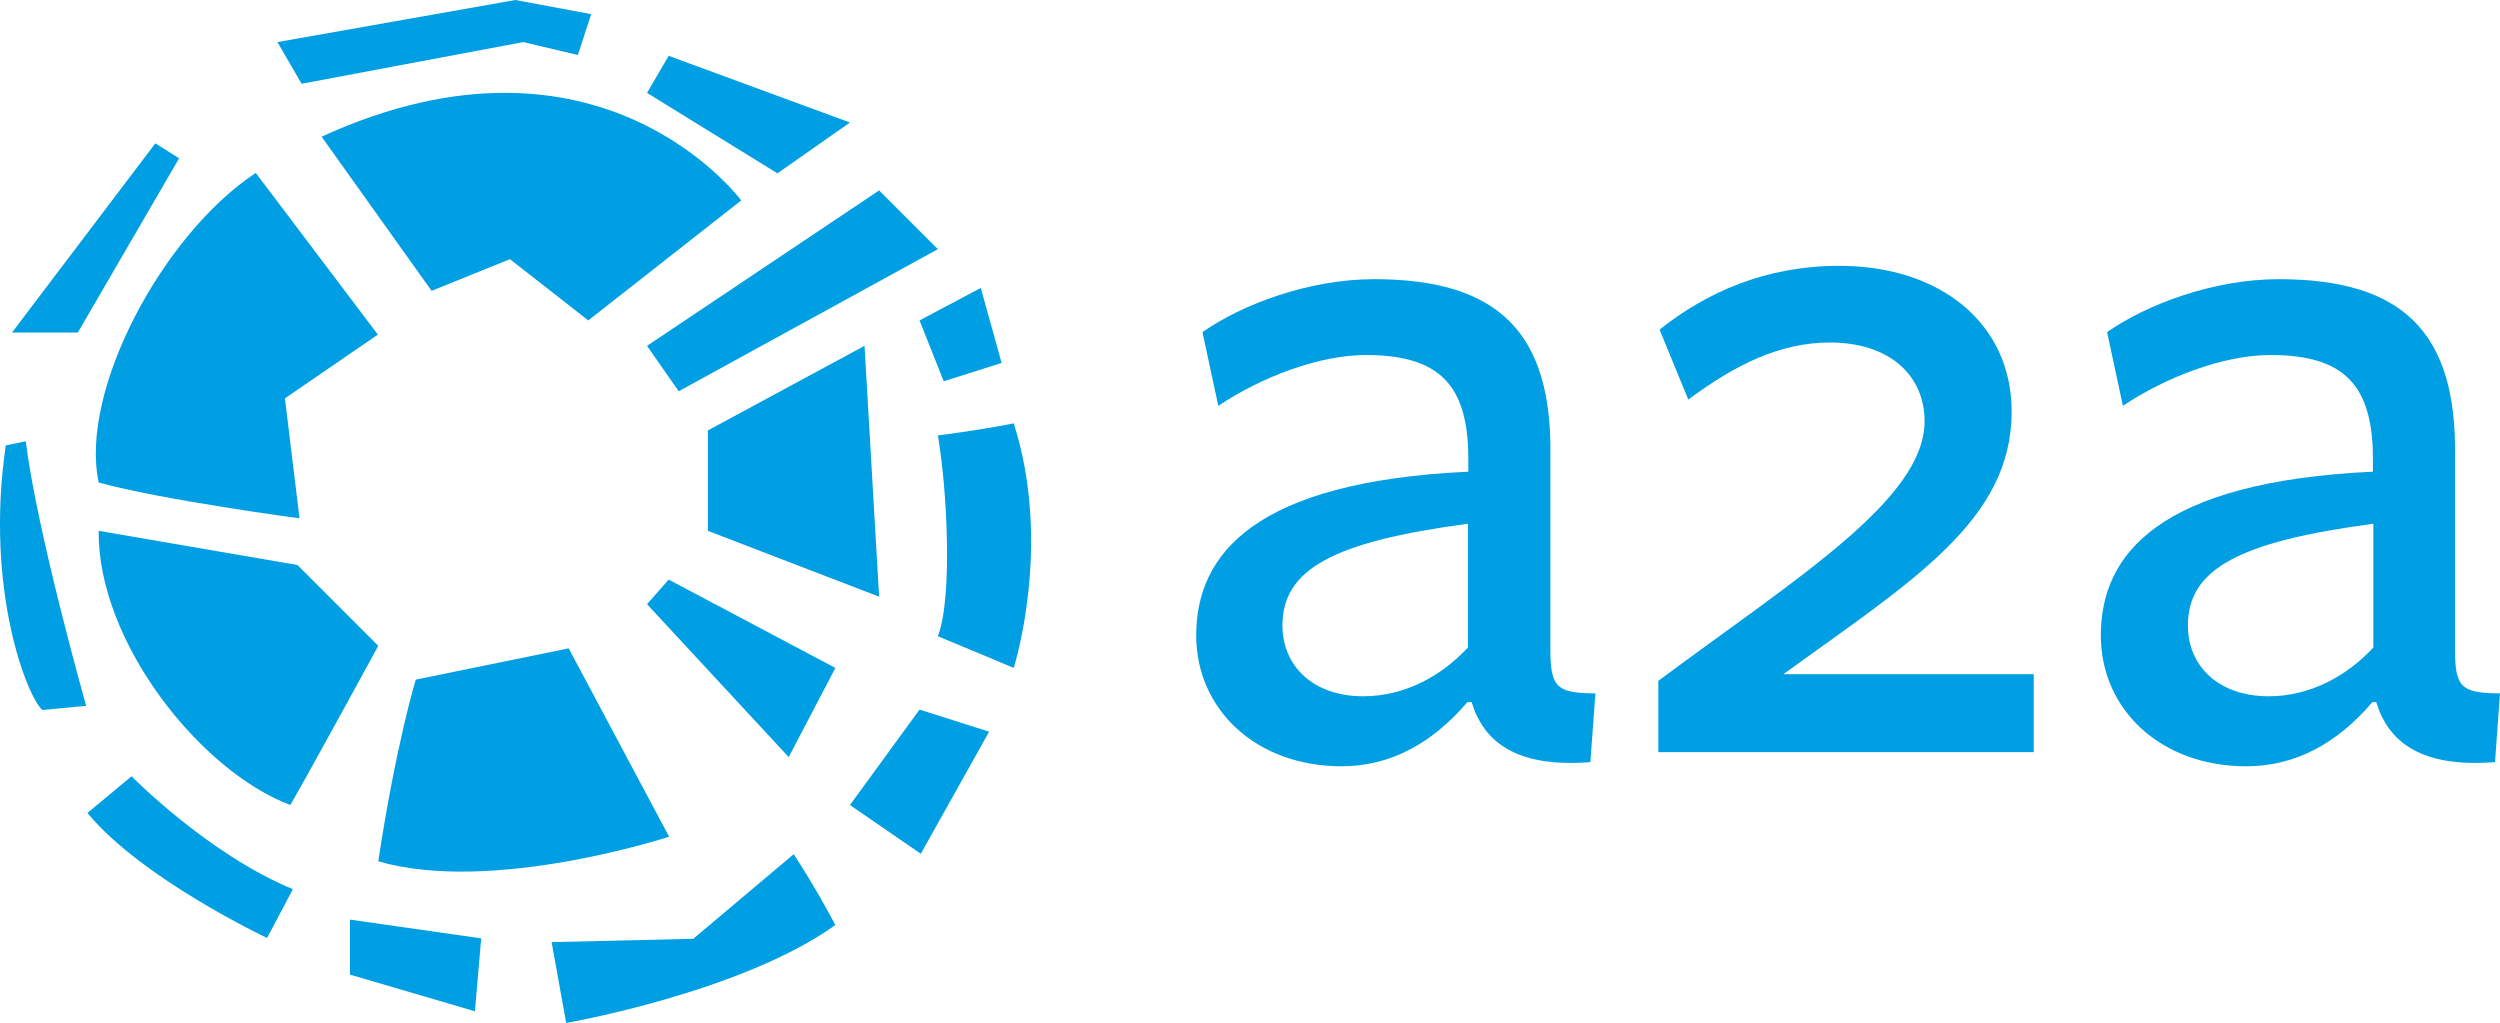
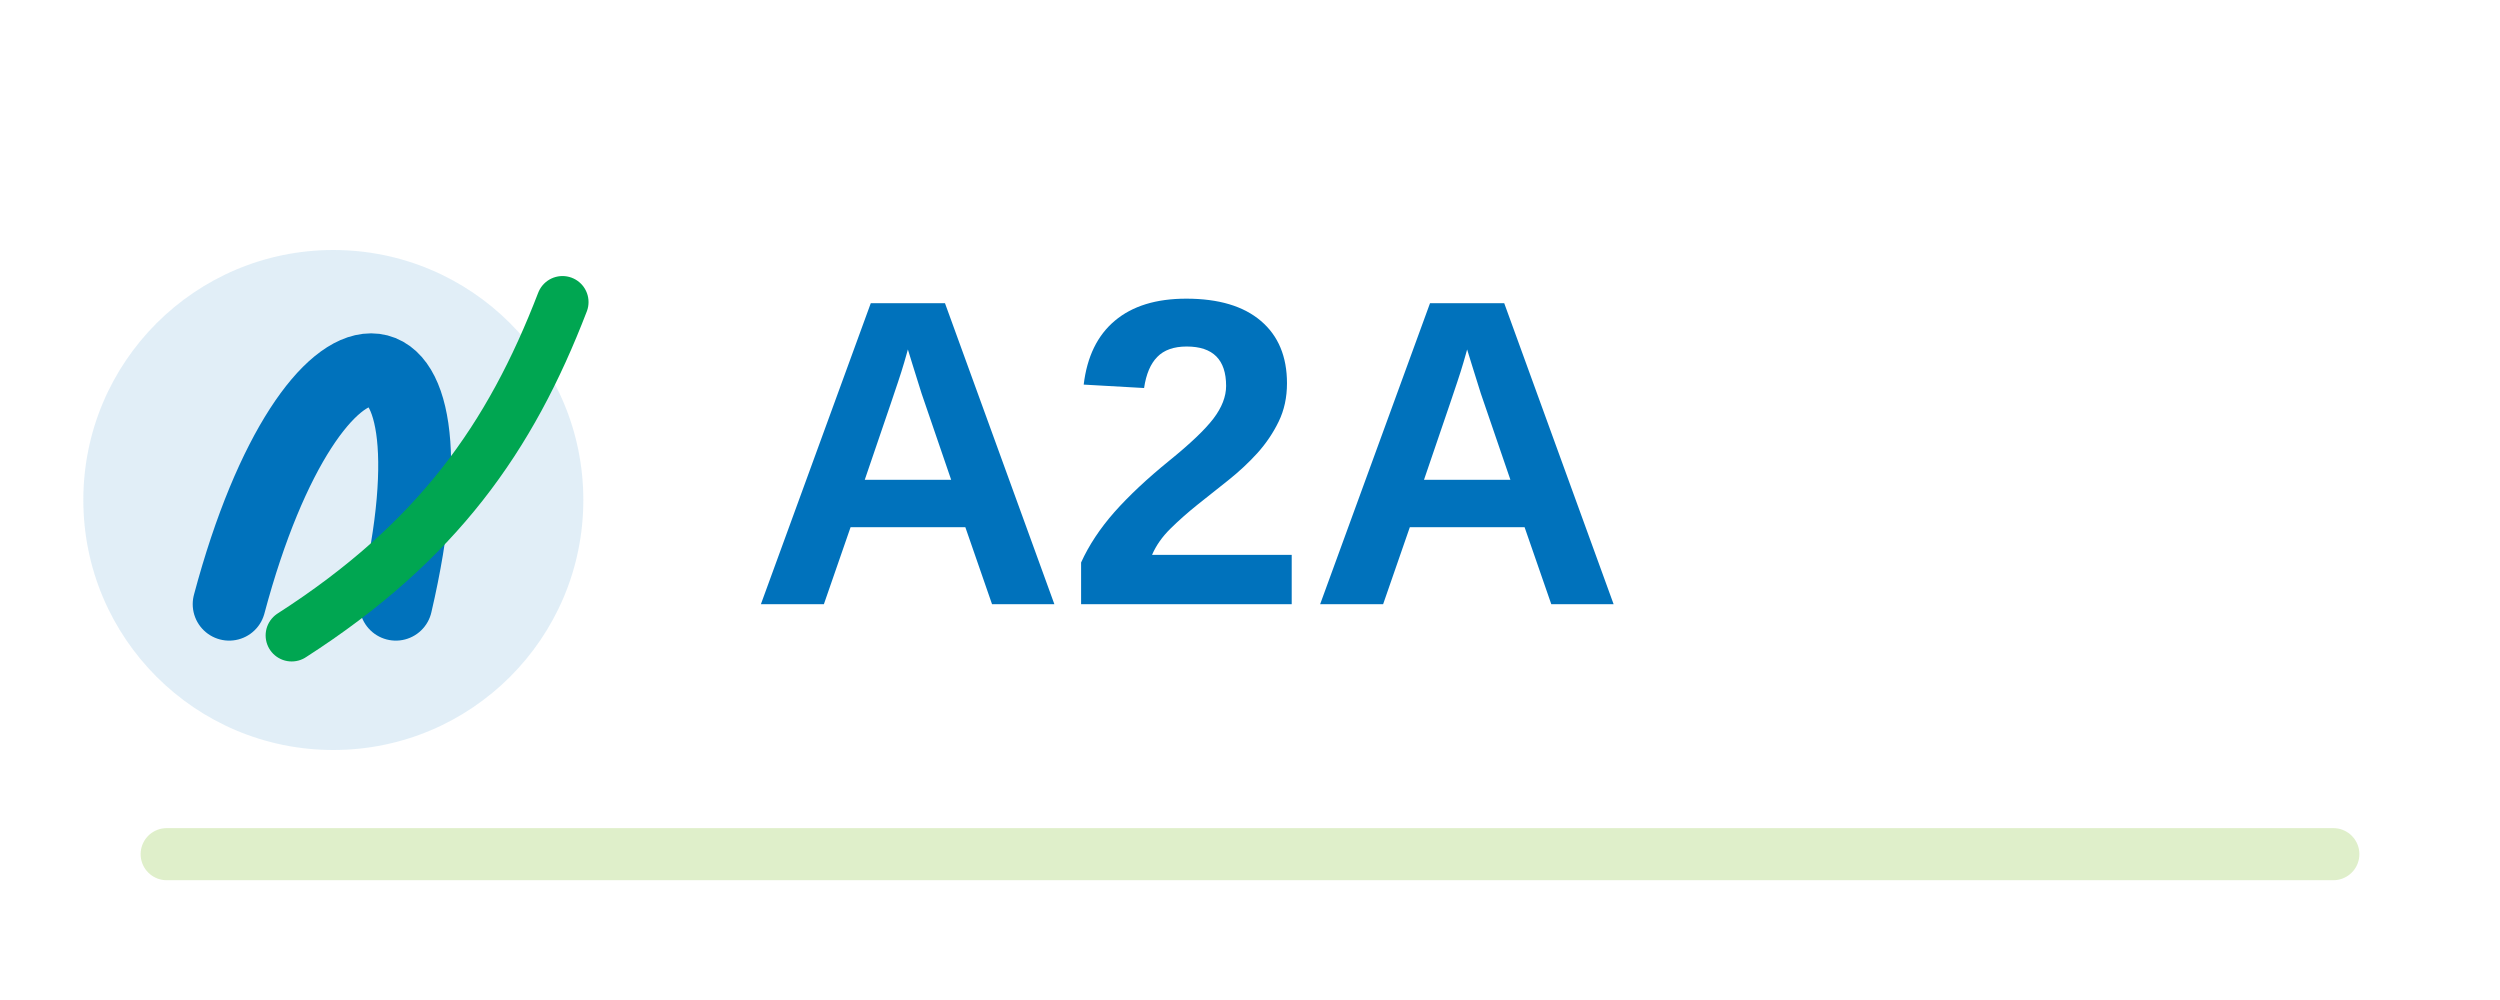
- <svg xmlns="http://www.w3.org/2000/svg" height="245.5" width="599.982" xml:space="preserve" viewBox="0 0 599.982 245.5" y="0px" x="0px" id="layer" version="1.1">
-   <defs id="defs49" />
-   <style id="style2" type="text/css">
- 	.st0{fill:#009FE3;}
- </style>
-   <g transform="translate(-20.21798,-198.9)" id="g44">
-     <path style="fill:#009fe3" id="path4" d="m 92.1,323.3 -3.5,-28.8 22.3,-15.3 -29.3,-38.8 c -22.3,14.7 -42.4,52.3 -37.7,74.3 15.2,4.2 48.2,8.6 48.2,8.6" class="st0" />
-     <path style="fill:#009fe3" id="path6" d="m 43.9,326.3 47.7,8.2 19.4,19.4 c 0,0 -14.7,27 -21.1,38.2 -21.8,-8.2 -46.3,-39.4 -46,-65.8" class="st0" />
-     <path style="fill:#009fe3" id="path8" d="m 120,362 36.7,-7.5 24.1,45.2 c 0,0 -42.4,13.9 -69.8,5.9 4.3,-28.3 9,-43.6 9,-43.6" class="st0" />
-     <polygon style="fill:#009fe3" id="polygon10" points="220.7,359.2 209.5,380.6 175.5,343.9 180.7,338 " class="st0" />
-     <polygon style="fill:#009fe3" id="polygon12" points="227.7,281.9 231.2,342.1 190.1,326.3 190.1,302.2 " class="st0" />
-     <polygon style="fill:#009fe3" id="polygon14" points="245.3,258.7 231.2,244.6 175.5,281.9 183.1,292.8 " class="st0" />
-     <path style="fill:#009fe3" id="path16" d="m 97.4,231.7 26.4,37 18.8,-7.6 18.8,14.7 36.7,-28.8 c 0,0 -33.8,-45.9 -100.7,-15.3" class="st0" />
-     <path style="fill:#009fe3" id="path18" d="m 152.6,425 3.5,19.4 c 0,0 42,-7.3 64.6,-23.5 -5.3,-10 -10,-17 -10,-17 l -24.1,20.3 z" class="st0" />
-     <polygon style="fill:#009fe3" id="polygon20" points="257.6,374.5 240.9,369.2 224.2,392.1 241.2,403.8 " class="st0" />
-     <path style="fill:#009fe3" id="path22" d="m 245.3,303.4 c 2.2,12.7 3.6,38.8 0,48.2 7.1,2.9 18.2,7.6 18.2,7.6 0,0 9.4,-29.4 0,-58.7 -9.1,1.8 -18.2,2.9 -18.2,2.9" class="st0" />
-     <polygon style="fill:#009fe3" id="polygon24" points="260.6,286 255.6,268 240.9,275.8 246.7,290.4 " class="st0" />
-     <polygon style="fill:#009fe3" id="polygon26" points="224.2,228.3 206.8,240.5 175.5,221.2 180.7,212.3 " class="st0" />
-     <polygon style="fill:#009fe3" id="polygon28" points="162.1,202.3 158.9,212.1 145.8,209 92.6,219 86.8,209 143.9,198.9 " class="st0" />
-     <polygon style="fill:#009fe3" id="polygon30" points="38.9,278.7 23.1,278.7 57.5,233.3 63.2,236.9 " class="st0" />
-     <path style="fill:#009fe3" id="path32" d="m 21.6,305.8 c -5.1,34.9 5.3,60.6 8.8,63.5 l 10.5,-1 c 0,0 -11.8,-41.7 -14.5,-63.5 z" class="st0" />
-     <path style="fill:#009fe3" id="path34" d="m 41.2,394 10.6,-8.8 c 0,0 18.2,18.6 38.7,27.1 -4.6,8.8 -6.2,11.7 -6.2,11.7 0,0 -30.1,-14.2 -43.1,-30" class="st0" />
-     <polygon style="fill:#009fe3" id="polygon36" points="134.2,441.6 135.7,424.1 104.2,419.6 104.2,432.8 " class="st0" />
-     <path style="fill:#009fe3" id="path38" d="m 372.3,367.5 c -8.4,9.8 -18.4,15.3 -30.1,15.3 -20.6,0 -34.9,-13.7 -34.9,-31.4 0,-19.6 14.1,-36.9 65.3,-39.3 V 309 c 0,-17.7 -6.9,-24.9 -24.6,-24.9 -11.2,0 -25.1,5.3 -35.4,12.2 l -3.8,-17.7 c 9.6,-6.7 25.6,-12.7 41.2,-12.7 29.7,0 42.8,12.7 42.3,42.6 v 46 c 0,9.1 1.2,10.8 10.8,10.8 l -1.2,16.5 c -17.7,1.4 -25.6,-4.8 -28.5,-14.4 h -1.1 z m 0.2,-42.9 c -32.5,4.3 -44.5,11 -44.5,24.4 0,9.8 7.4,17 19.4,17 10.1,0 18.9,-5 25.1,-11.7 z" class="st0" />
-     <path style="fill:#009fe3" id="path40" d="m 418.2,379.3 v -17 c 33.5,-24.9 63.9,-43.6 63.9,-62.3 0,-11 -8.4,-18.9 -22.7,-18.9 -12,0 -22.7,5.3 -34,13.7 L 418.5,278 c 11.2,-8.9 25.4,-15.3 43.1,-15.3 24.4,0 41.4,13.9 41.4,35 0,26.1 -23.7,40.5 -54.8,63 h 60.1 v 18.7 h -90.1 z" class="st0" />
-     <path style="fill:#009fe3" id="path42" d="m 589.5,367.5 c -8.4,9.8 -18.4,15.3 -30.2,15.3 -20.6,0 -34.9,-13.7 -34.9,-31.4 0,-19.6 14.1,-36.9 65.3,-39.3 V 309 c 0,-17.7 -6.9,-24.9 -24.6,-24.9 -11.2,0 -25.1,5.3 -35.4,12.2 l -3.8,-17.7 c 9.6,-6.7 25.6,-12.7 41.2,-12.7 29.7,0 42.8,12.7 42.3,42.6 v 46 c 0,9.1 1.2,10.8 10.8,10.8 l -1.2,16.5 c -17.7,1.4 -25.6,-4.8 -28.5,-14.4 h -1 z m 0.3,-42.9 c -32.5,4.3 -44.5,11 -44.5,24.4 0,9.8 7.4,17 19.4,17 10.1,0 18.9,-5 25.1,-11.7 z" class="st0" />
+ <svg xmlns="http://www.w3.org/2000/svg" viewBox="0 0 240 96" role="img" aria-label="A2A">
+   <rect width="240" height="96" fill="none" />
+   <path d="M16 82 H224" stroke="#8dc63f" stroke-width="5" stroke-linecap="round" opacity="0.28" />
+   <g aria-hidden="true">
+     <circle cx="32" cy="48" r="24" fill="#0072bc" opacity="0.12" />
+     <path d="M22 58 C30 28, 45 28, 38 58" fill="none" stroke="#0072bc" stroke-width="7" stroke-linecap="round" />
+     <path d="M28 61 C42 52, 49 42, 54 29" fill="none" stroke="#00a651" stroke-width="5" stroke-linecap="round" />
  </g>
+   <text x="72" y="58" font-family="Arial, Helvetica, sans-serif" font-size="42" font-weight="900" fill="#0072bc">A2A</text>
</svg>
